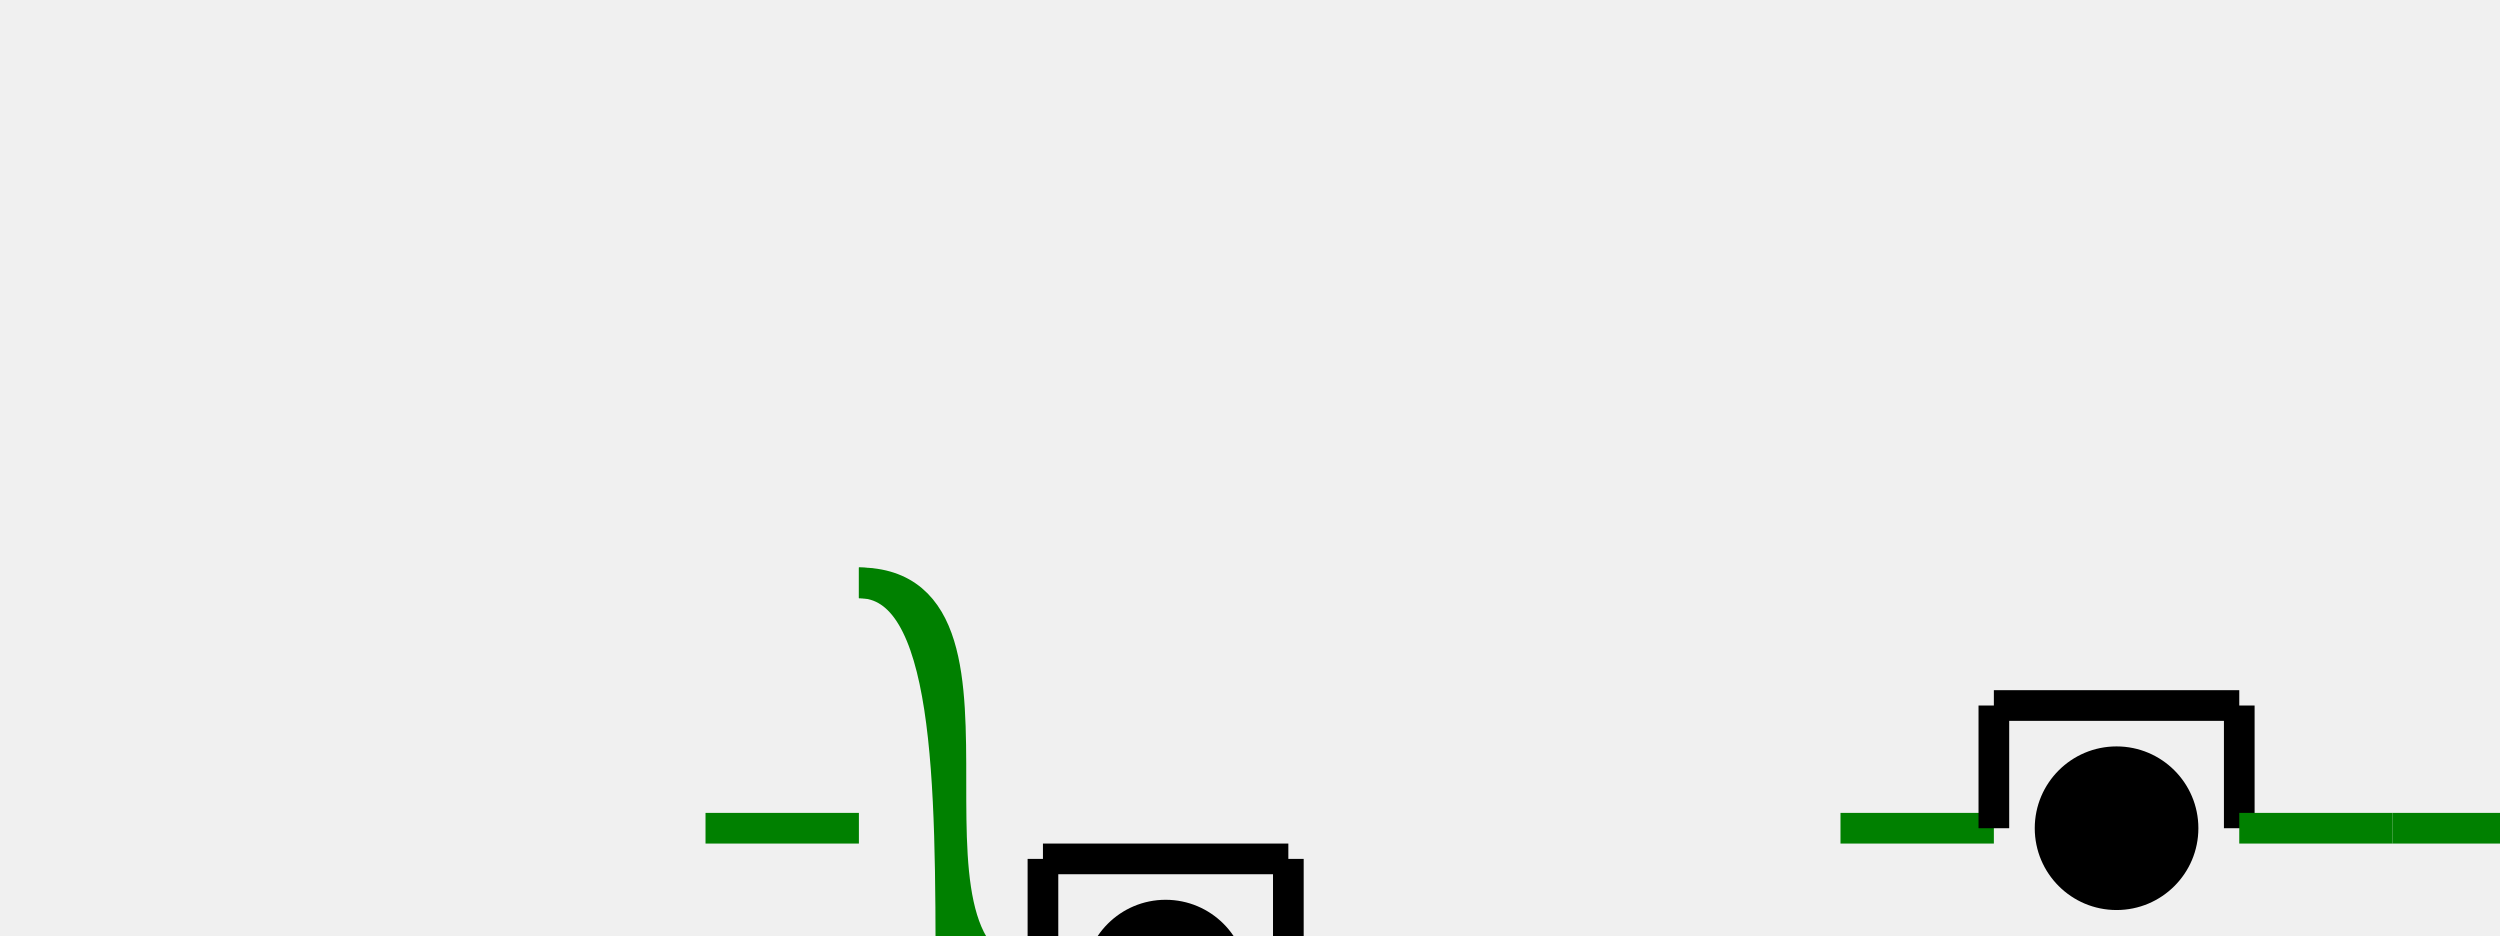
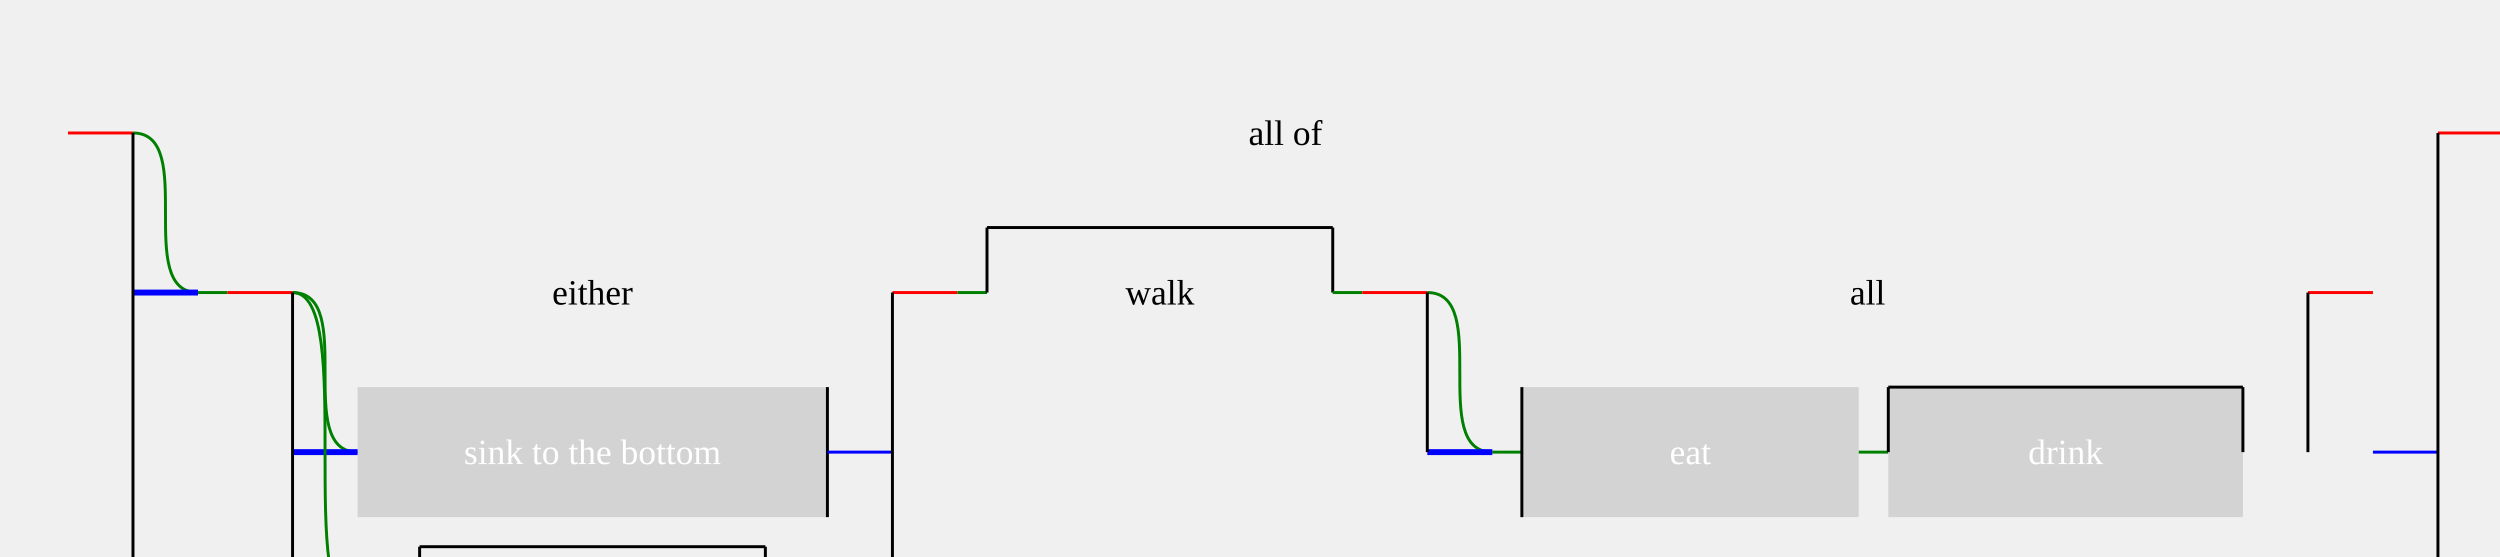
<svg xmlns="http://www.w3.org/2000/svg" version="1.11.1">
-   <line y1="4.0" fill="none" transform="translate(23 23)" x2="5.0" stroke="green" y2="4.0" x1="0.0" />
-   <path fill="none" transform="translate(5 0)translate(23 23)" d="M 0,-4 c 6,0 0,13 6 13" stroke="green" />
-   <rect height="8.0" fill="none" y="0" transform="translate(6 0)translate(0 5)translate(5 0)translate(23 23)" width="8.0" stroke="none" x="0" />
-   <circle fill="black" cx="4.0" transform="translate(6 0)translate(0 5)translate(5 0)translate(23 23)" r="2.667" cy="4.0" />
-   <line y1="0" transform="translate(6 0)translate(0 5)translate(5 0)translate(23 23)" x2="0" stroke="black" y2="8.0" x1="0" />
-   <line y1="0" transform="translate(6 0)translate(0 5)translate(5 0)translate(23 23)" x2="8.0" stroke="black" y2="8.0" x1="8.0" />
-   <line y1="0" transform="translate(6 0)translate(0 5)translate(5 0)translate(23 23)" x2="8.0" stroke="black" y2="0" x1="0" />
-   <line y1="4.0" stroke-width="2" transform="translate(0 5)translate(5 0)translate(23 23)" x2="6.0" stroke="blue" y2="4.0" x1="0" />
-   <line y1="4.0" transform="translate(0 5)translate(5 0)translate(23 23)" x2="20.0" stroke="blue" y2="4.0" x1="14.0" />
-   <path fill="none" transform="translate(5 0)translate(23 23)" d="M 0,-4 c 6,0 0,26 6 26" stroke="green" />
-   <rect height="8.0" fill="none" y="0" transform="translate(6 0)translate(0 18)translate(5 0)translate(23 23)" width="8.0" stroke="none" x="0" />
-   <circle fill="black" cx="4.0" transform="translate(6 0)translate(0 18)translate(5 0)translate(23 23)" r="2.667" cy="4.0" />
-   <line y1="0" transform="translate(6 0)translate(0 18)translate(5 0)translate(23 23)" x2="0" stroke="black" y2="8.0" x1="0" />
-   <line y1="0" transform="translate(6 0)translate(0 18)translate(5 0)translate(23 23)" x2="8.0" stroke="black" y2="8.0" x1="8.0" />
-   <line y1="0" transform="translate(6 0)translate(0 18)translate(5 0)translate(23 23)" x2="8.0" stroke="black" y2="0" x1="0" />
-   <line y1="4.0" stroke-width="2" transform="translate(0 18)translate(5 0)translate(23 23)" x2="6.0" stroke="blue" y2="4.0" x1="0" />
-   <line y1="4.0" transform="translate(0 18)translate(5 0)translate(23 23)" x2="20.0" stroke="blue" y2="4.0" x1="14.0" />
-   <line y1="4.0" fill="none" transform="translate(23 23)" x2="42.0" stroke="green" y2="4.0" x1="37.0" />
-   <rect height="8.0" fill="none" y="0" transform="translate(42 0)translate(23 23)" width="8.0" stroke="none" x="0" />
-   <circle fill="black" cx="4.0" transform="translate(42 0)translate(23 23)" r="2.667" cy="4.0" />
-   <line y1="0" transform="translate(42 0)translate(23 23)" x2="0" stroke="black" y2="4.0" x1="0" />
-   <line y1="0" transform="translate(42 0)translate(23 23)" x2="8.0" stroke="black" y2="4.0" x1="8.0" />
-   <line y1="0" transform="translate(42 0)translate(23 23)" x2="8.0" stroke="black" y2="0" x1="0" />
-   <line y1="4.0" fill="none" transform="translate(23 23)" x2="55.0" stroke="green" y2="4.0" x1="50.0" />
-   <line y1="4.0" fill="none" transform="translate(55 0)translate(23 23)" x2="5.0" stroke="green" y2="4.0" x1="0.0" />
-   <rect height="8.0" fill="lightgrey" y="0" transform="translate(5 0)translate(55 0)translate(23 23)" width="8.0" stroke="none" x="0" />
-   <circle fill="white" cx="4.0" transform="translate(5 0)translate(55 0)translate(23 23)" r="2.667" cy="4.0" />
-   <line y1="0" transform="translate(5 0)translate(55 0)translate(23 23)" x2="0" stroke="black" y2="8.0" x1="0" />
-   <line y1="4.0" fill="none" transform="translate(55 0)translate(23 23)" x2="18.0" stroke="green" y2="4.0" x1="13.0" />
-   <rect height="8.0" fill="lightgrey" y="0" transform="translate(18 0)translate(55 0)translate(23 23)" width="8.0" stroke="none" x="0" />
-   <circle fill="white" cx="4.0" transform="translate(18 0)translate(55 0)translate(23 23)" r="2.667" cy="4.0" />
-   <line y1="0" transform="translate(18 0)translate(55 0)translate(23 23)" x2="0" stroke="black" y2="4.0" x1="0" />
-   <line y1="0" transform="translate(18 0)translate(55 0)translate(23 23)" x2="8.0" stroke="black" y2="4.0" x1="8.0" />
-   <line y1="0" transform="translate(18 0)translate(55 0)translate(23 23)" x2="8.0" stroke="black" y2="0" x1="0" />
+   <text fill="black" text-anchor="middle" y="22.0" transform="translate(23 23)" dominant-baseline="central" x="412.0">all of</text>
+   <path fill="none" transform="translate(22 44)translate(23 23)" d="M 0,-22 c 22,0 0,54 22 54" stroke="green" />
+   <line y1="22.0" fill="none" transform="translate(22 0)translate(0 10)translate(22 44)translate(23 23)" x2="10.0" stroke="green" y2="22.0" x1="0.0" />
+   <text fill="black" text-anchor="middle" y="22.0" transform="translate(10 0)translate(22 0)translate(0 10)translate(22 44)translate(23 23)" dominant-baseline="central" x="123.5">either</text>
+   <path fill="none" transform="translate(22 44)translate(10 0)translate(22 0)translate(0 10)translate(22 44)translate(23 23)" d="M 0,-22 c 22,0 0,54 22 54" stroke="green" />
+   <rect height="44.0" fill="lightgrey" y="0" transform="translate(22 0)translate(0 10)translate(22 44)translate(10 0)translate(22 0)translate(0 10)translate(22 44)translate(23 23)" width="159.0" stroke="none" x="0" />
+   <text fill="white" text-anchor="middle" y="22.0" transform="translate(22 0)translate(0 10)translate(22 44)translate(10 0)translate(22 0)translate(0 10)translate(22 44)translate(23 23)" dominant-baseline="central" x="79.5">sink to the bottom</text>
+   <line y1="0" transform="translate(22 0)translate(0 10)translate(22 44)translate(10 0)translate(22 0)translate(0 10)translate(22 44)translate(23 23)" x2="159.0" stroke="black" y2="44.0" x1="159.0" />
+   <line y1="22.0" stroke-width="2" transform="translate(0 10)translate(22 44)translate(10 0)translate(22 0)translate(0 10)translate(22 44)translate(23 23)" x2="22.0" stroke="blue" y2="22.0" x1="0" />
+   <line y1="22.0" transform="translate(0 10)translate(22 44)translate(10 0)translate(22 0)translate(0 10)translate(22 44)translate(23 23)" x2="203.0" stroke="blue" y2="22.0" x1="181.0" />
+   <path fill="none" transform="translate(22 44)translate(10 0)translate(22 0)translate(0 10)translate(22 44)translate(23 23)" d="M 0,-22 c 22,0 0,108 22 108" stroke="green" />
+   <rect height="44.0" fill="none" y="0" transform="translate(43 0)translate(0 64)translate(22 44)translate(10 0)translate(22 0)translate(0 10)translate(22 44)translate(23 23)" width="117.0" stroke="none" x="0" />
+   <text fill="black" text-anchor="middle" y="22.0" transform="translate(43 0)translate(0 64)translate(22 44)translate(10 0)translate(22 0)translate(0 10)translate(22 44)translate(23 23)" dominant-baseline="central" x="58.5">swim</text>
+   <line y1="0" transform="translate(43 0)translate(0 64)translate(22 44)translate(10 0)translate(22 0)translate(0 10)translate(22 44)translate(23 23)" x2="0" stroke="black" y2="44.0" x1="0" />
+   <line y1="0" transform="translate(43 0)translate(0 64)translate(22 44)translate(10 0)translate(22 0)translate(0 10)translate(22 44)translate(23 23)" x2="117.0" stroke="black" y2="44.0" x1="117.0" />
+   <line y1="0" transform="translate(43 0)translate(0 64)translate(22 44)translate(10 0)translate(22 0)translate(0 10)translate(22 44)translate(23 23)" x2="117.0" stroke="black" y2="0" x1="0" />
+   <line y1="22.0" stroke-width="2" transform="translate(0 64)translate(22 44)translate(10 0)translate(22 0)translate(0 10)translate(22 44)translate(23 23)" x2="43.0" stroke="blue" y2="22.0" x1="0" />
+   <line y1="22.0" transform="translate(0 64)translate(22 44)translate(10 0)translate(22 0)translate(0 10)translate(22 44)translate(23 23)" x2="203.0" stroke="blue" y2="22.0" x1="160.0" />
+   <line y1="22.0" transform="translate(10 0)translate(22 0)translate(0 10)translate(22 44)translate(23 23)" x2="22.0" stroke="red" y2="22.0" x1="0" />
+   <line y1="22.0" transform="translate(10 0)translate(22 0)translate(0 10)translate(22 44)translate(23 23)" x2="22.0" stroke="black" y2="130.0" x1="22.0" />
+   <line y1="22.0" transform="translate(10 0)translate(22 0)translate(0 10)translate(22 44)translate(23 23)" x2="247.0" stroke="red" y2="22.0" x1="225.0" />
+   <line y1="22.0" transform="translate(10 0)translate(22 0)translate(0 10)translate(22 44)translate(23 23)" x2="225.0" stroke="black" y2="130.0" x1="225.0" />
+   <line y1="22.0" fill="none" transform="translate(22 0)translate(0 10)translate(22 44)translate(23 23)" x2="267.0" stroke="green" y2="22.0" x1="257.0" />
+   <rect height="44.0" fill="none" y="0" transform="translate(267 0)translate(22 0)translate(0 10)translate(22 44)translate(23 23)" width="117.0" stroke="none" x="0" />
+   <text fill="black" text-anchor="middle" y="22.0" transform="translate(267 0)translate(22 0)translate(0 10)translate(22 44)translate(23 23)" dominant-baseline="central" x="58.5">walk</text>
+   <line y1="0" transform="translate(267 0)translate(22 0)translate(0 10)translate(22 44)translate(23 23)" x2="0" stroke="black" y2="22.0" x1="0" />
+   <line y1="0" transform="translate(267 0)translate(22 0)translate(0 10)translate(22 44)translate(23 23)" x2="117.0" stroke="black" y2="22.0" x1="117.0" />
+   <line y1="0" transform="translate(267 0)translate(22 0)translate(0 10)translate(22 44)translate(23 23)" x2="117.0" stroke="black" y2="0" x1="0" />
+   <line y1="22.0" fill="none" transform="translate(22 0)translate(0 10)translate(22 44)translate(23 23)" x2="394.0" stroke="green" y2="22.0" x1="384.0" />
+   <text fill="black" text-anchor="middle" y="22.0" transform="translate(394 0)translate(22 0)translate(0 10)translate(22 44)translate(23 23)" dominant-baseline="central" x="171.0">all</text>
+   <path fill="none" transform="translate(22 44)translate(394 0)translate(22 0)translate(0 10)translate(22 44)translate(23 23)" d="M 0,-22 c 22,0 0,54 22 54" stroke="green" />
+   <line y1="22.0" fill="none" transform="translate(22 0)translate(0 10)translate(22 44)translate(394 0)translate(22 0)translate(0 10)translate(22 44)translate(23 23)" x2="10.0" stroke="green" y2="22.0" x1="0.0" />
+   <rect height="44.0" fill="lightgrey" y="0" transform="translate(10 0)translate(22 0)translate(0 10)translate(22 44)translate(394 0)translate(22 0)translate(0 10)translate(22 44)translate(23 23)" width="114.0" stroke="none" x="0" />
+   <text fill="white" text-anchor="middle" y="22.0" transform="translate(10 0)translate(22 0)translate(0 10)translate(22 44)translate(394 0)translate(22 0)translate(0 10)translate(22 44)translate(23 23)" dominant-baseline="central" x="57.0">eat</text>
+   <line y1="0" transform="translate(10 0)translate(22 0)translate(0 10)translate(22 44)translate(394 0)translate(22 0)translate(0 10)translate(22 44)translate(23 23)" x2="0" stroke="black" y2="44.0" x1="0" />
+   <line y1="22.0" fill="none" transform="translate(22 0)translate(0 10)translate(22 44)translate(394 0)translate(22 0)translate(0 10)translate(22 44)translate(23 23)" x2="134.0" stroke="green" y2="22.0" x1="124.0" />
+   <rect height="44.0" fill="lightgrey" y="0" transform="translate(134 0)translate(22 0)translate(0 10)translate(22 44)translate(394 0)translate(22 0)translate(0 10)translate(22 44)translate(23 23)" width="120.0" stroke="none" x="0" />
+   <text fill="white" text-anchor="middle" y="22.0" transform="translate(134 0)translate(22 0)translate(0 10)translate(22 44)translate(394 0)translate(22 0)translate(0 10)translate(22 44)translate(23 23)" dominant-baseline="central" x="60.0">drink</text>
+   <line y1="0" transform="translate(134 0)translate(22 0)translate(0 10)translate(22 44)translate(394 0)translate(22 0)translate(0 10)translate(22 44)translate(23 23)" x2="0" stroke="black" y2="22.0" x1="0" />
+   <line y1="0" transform="translate(134 0)translate(22 0)translate(0 10)translate(22 44)translate(394 0)translate(22 0)translate(0 10)translate(22 44)translate(23 23)" x2="120.0" stroke="black" y2="22.0" x1="120.0" />
+   <line y1="0" transform="translate(134 0)translate(22 0)translate(0 10)translate(22 44)translate(394 0)translate(22 0)translate(0 10)translate(22 44)translate(23 23)" x2="120.0" stroke="black" y2="0" x1="0" />
+   <line y1="22.0" stroke-width="2" transform="translate(0 10)translate(22 44)translate(394 0)translate(22 0)translate(0 10)translate(22 44)translate(23 23)" x2="22.0" stroke="blue" y2="22.0" x1="0" />
+   <line y1="22.0" transform="translate(0 10)translate(22 44)translate(394 0)translate(22 0)translate(0 10)translate(22 44)translate(23 23)" x2="342.0" stroke="blue" y2="22.0" x1="320.0" />
+   <line y1="22.0" transform="translate(394 0)translate(22 0)translate(0 10)translate(22 44)translate(23 23)" x2="22.0" stroke="red" y2="22.0" x1="0" />
+   <line y1="22.0" transform="translate(394 0)translate(22 0)translate(0 10)translate(22 44)translate(23 23)" x2="22.0" stroke="black" y2="76.0" x1="22.0" />
+   <line y1="22.0" transform="translate(394 0)translate(22 0)translate(0 10)translate(22 44)translate(23 23)" x2="342.0" stroke="red" y2="22.0" x1="320.0" />
+   <line y1="22.0" transform="translate(394 0)translate(22 0)translate(0 10)translate(22 44)translate(23 23)" x2="320.0" stroke="black" y2="76.0" x1="320.0" />
+   <line y1="22.0" stroke-width="2" transform="translate(0 10)translate(22 44)translate(23 23)" x2="22.0" stroke="blue" y2="22.0" x1="0" />
+   <line y1="22.0" transform="translate(0 10)translate(22 44)translate(23 23)" x2="824.0" stroke="blue" y2="22.0" x1="802.0" />
+   <line y1="22.0" transform="translate(23 23)" x2="22.0" stroke="red" y2="22.0" x1="0" />
+   <line y1="22.0" transform="translate(23 23)" x2="22.0" stroke="black" y2="194.0" x1="22.0" />
+   <line y1="22.0" transform="translate(23 23)" x2="824.0" stroke="red" y2="22.0" x1="802.0" />
+   <line y1="22.0" transform="translate(23 23)" x2="802.0" stroke="black" y2="194.0" x1="802.0" />
</svg>
